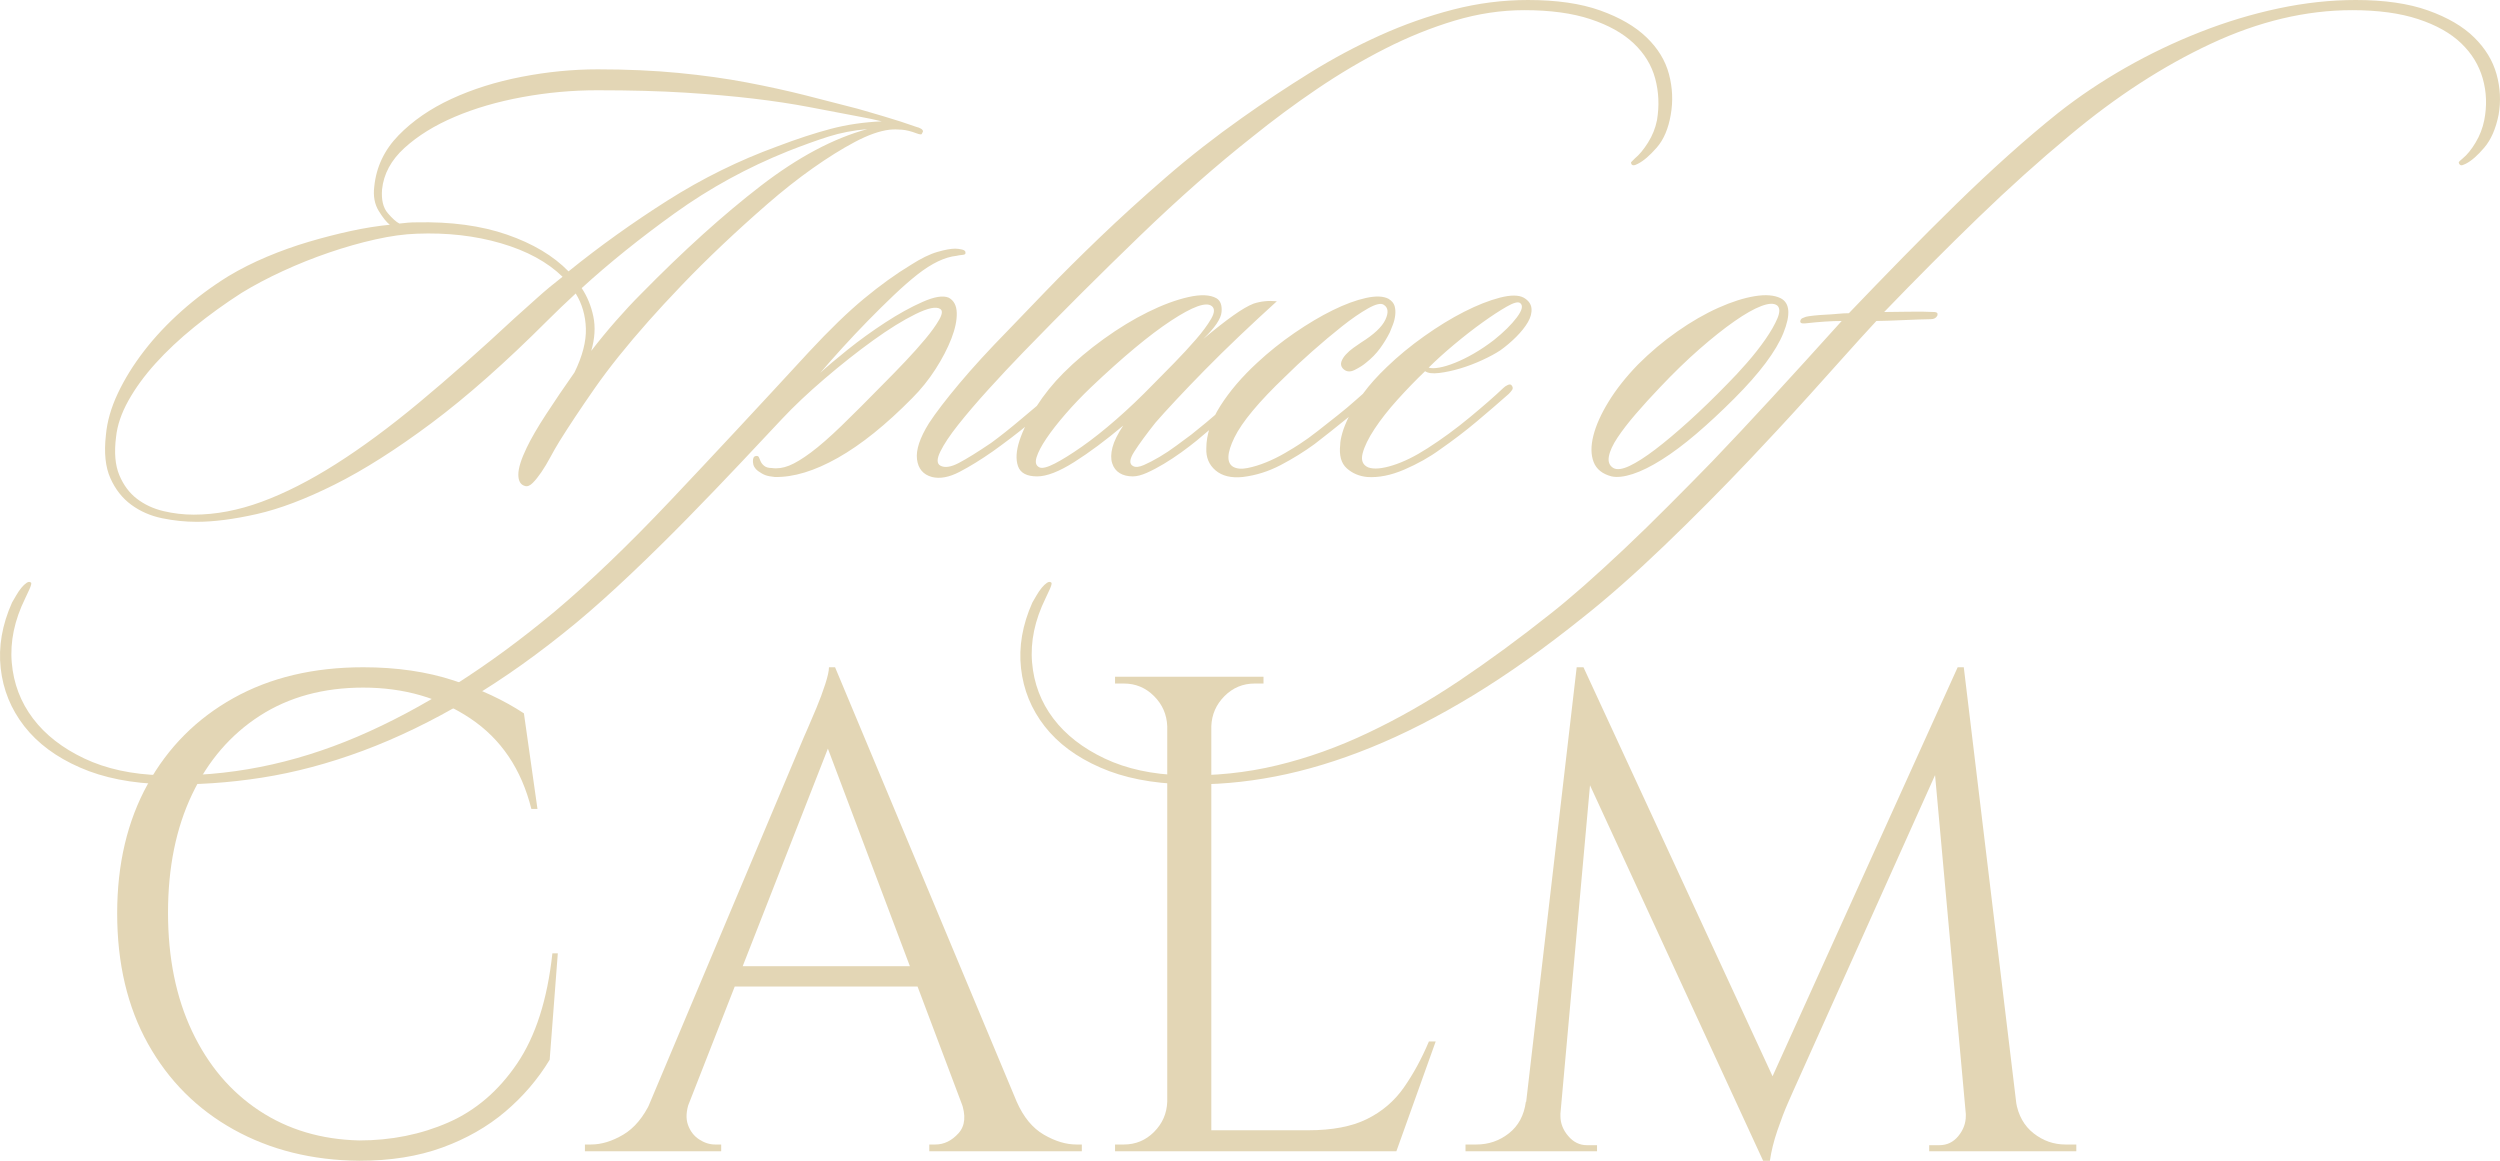
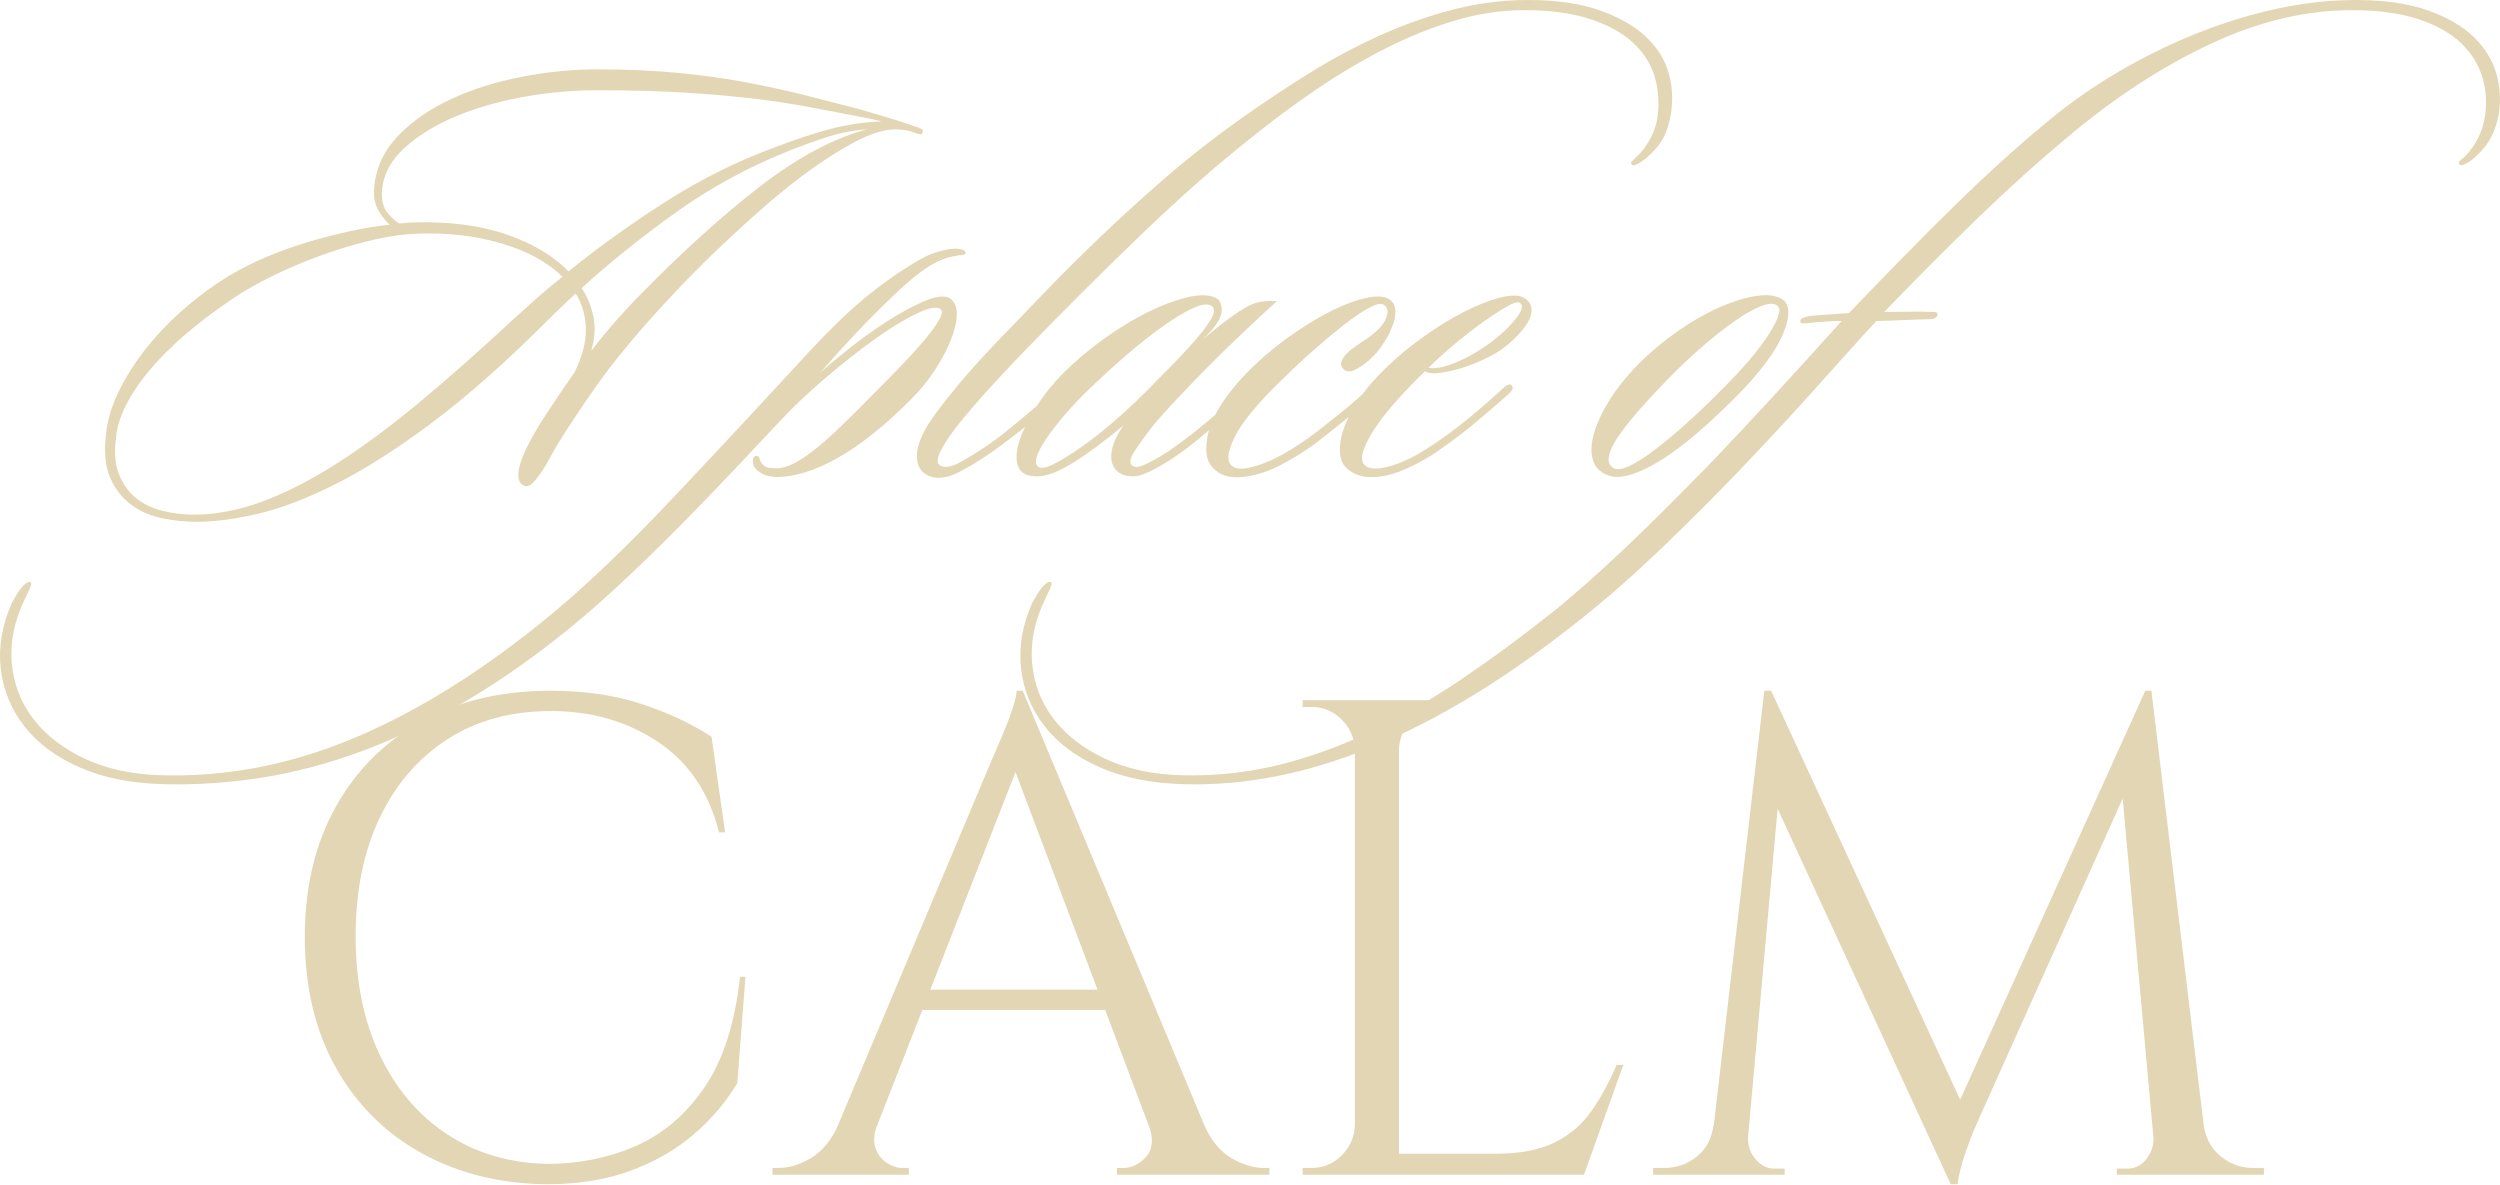
- <svg xmlns="http://www.w3.org/2000/svg" xml:space="preserve" width="282.031mm" height="130.95mm" version="1.1" style="shape-rendering:geometricPrecision; text-rendering:geometricPrecision; image-rendering:optimizeQuality; fill-rule:evenodd; clip-rule:evenodd" viewBox="0 0 28734.99 13341.92">
+ <svg xmlns="http://www.w3.org/2000/svg" xml:space="preserve" width="282.031mm" height="133.595mm" version="1.1" style="shape-rendering:geometricPrecision; text-rendering:geometricPrecision; image-rendering:optimizeQuality; fill-rule:evenodd; clip-rule:evenodd" viewBox="0 0 28734.99 13611.49">
  <defs>
    <style type="text/css">
   
    .fil0 {fill:#E3D6B5;fill-rule:nonzero}
   
  </style>
  </defs>
  <g id="Capa_x0020_1">
    <path class="fil0" d="M10608.88 1511.48c-4.57,9.16 -9.16,18.32 -13.74,27.48 -4.58,9.17 -25.2,6.87 -61.82,-6.87 -59.54,-22.89 -114.51,-36.64 -164.89,-41.22 -50.38,-4.58 -98.47,-4.58 -144.28,0 -114.5,13.74 -247.33,60.69 -398.48,140.85 -151.15,80.15 -312.59,180.92 -484.36,302.29 -171.76,121.39 -345.8,258.78 -522.14,412.22 -176.34,153.44 -348.1,309.16 -515.28,467.19 -167.17,158.01 -324.05,313.74 -470.61,467.18 -146.56,153.43 -272.52,289.69 -377.86,408.78 -251.91,283.98 -459.16,542.76 -621.77,776.35 -162.6,233.59 -296.57,435.12 -401.91,604.59 -36.65,59.55 -72.15,121.38 -106.49,185.5 -34.36,64.12 -68.7,121.38 -103.06,171.75 -34.36,50.38 -67.56,91.61 -99.61,123.67 -32.06,32.06 -61.83,43.52 -89.32,34.35 -50.37,-13.73 -75.57,-57.24 -75.57,-130.53 0,-73.29 32.06,-176.34 96.19,-309.16 50.37,-105.35 124.8,-233.59 223.28,-384.74 98.47,-151.15 207.25,-311.46 326.33,-480.93 91.61,-187.79 135.12,-356.1 130.54,-504.96 -4.57,-148.87 -43.51,-282.83 -116.78,-401.91 -59.54,54.96 -115.65,107.63 -168.33,158.01 -52.68,50.37 -104.21,100.77 -154.58,151.14 -485.51,485.52 -930.93,879.41 -1336.28,1181.7 -405.34,302.29 -775.2,537.03 -1109.56,704.2 -334.35,167.17 -633.21,280.53 -896.58,340.08 -263.35,59.54 -493.51,89.3 -690.46,89.3 -132.83,0 -265.66,-13.73 -398.48,-41.22 -132.83,-27.48 -250.78,-79 -353.83,-154.58 -103.06,-75.57 -183.21,-177.48 -240.46,-305.72 -57.25,-128.25 -74.43,-293.14 -51.53,-494.67 13.75,-155.72 59.54,-316.03 137.41,-480.92 77.86,-164.89 178.63,-327.49 302.3,-487.8 123.66,-160.3 267.94,-313.74 432.83,-460.3 164.88,-146.57 343.52,-279.39 535.89,-398.49 137.39,-82.45 285.11,-156.86 443.13,-223.28 158.01,-66.41 318.32,-123.67 480.92,-171.76 162.59,-48.1 322.9,-89.31 480.92,-123.67 158.01,-34.35 308.01,-58.39 450,-72.14 -36.64,-27.48 -79,-80.14 -127.09,-158.01 -48.09,-77.86 -65.28,-171.76 -51.53,-281.68 22.9,-224.42 115.65,-420.23 278.25,-587.41 162.59,-167.17 365.26,-306.87 608.02,-419.09 242.75,-112.22 511.83,-196.96 807.25,-254.21 295.43,-57.25 587.41,-85.88 875.97,-85.88 334.35,0 643.51,13.74 927.5,41.23 283.96,27.48 546.18,64.12 786.65,109.91 240.45,45.81 464.89,95.04 673.28,147.71 208.41,52.68 408.78,104.2 601.15,154.58 32.06,9.16 75.58,21.76 130.55,37.79 54.96,16.03 113.36,33.2 175.19,51.52 61.82,18.32 124.8,37.79 188.93,58.39 64.13,20.62 121.38,40.08 171.76,58.41 54.96,13.73 82.45,32.06 82.45,54.96zm-638.94 -27.49c-160.31,13.73 -309.17,42.36 -446.57,85.87 -137.41,43.52 -293.15,99.62 -467.19,168.33 -467.18,187.8 -900,424.82 -1298.5,711.08 -398.48,286.26 -755.73,573.67 -1071.77,862.21 64.13,96.19 108.78,204.97 133.98,326.34 25.19,121.38 17.18,253.06 -24.06,395.04 91.61,-119.08 186.64,-234.73 285.12,-346.95 98.48,-112.22 193.52,-214.11 285.12,-305.72 490.08,-499.24 949.25,-913.75 1377.5,-1243.54 428.25,-329.76 837.02,-547.33 1226.35,-652.67l0.01 0.01zm164.87 -89.31c-36.64,-9.15 -76.71,-18.31 -120.23,-27.48 -43.52,-9.16 -90.46,-18.31 -140.85,-27.48 -192.37,-36.64 -384.74,-73.29 -577.11,-109.91 -192.36,-36.65 -404.19,-68.71 -635.49,-96.19 -231.3,-27.48 -492.37,-50.38 -783.22,-68.7 -290.84,-18.32 -628.64,-27.48 -1013.37,-27.48 -288.56,0 -575.97,26.33 -862.22,79 -286.27,52.68 -545.05,128.24 -776.35,226.72 -231.3,98.47 -423.67,217.57 -577.1,357.26 -153.44,139.7 -239.31,298.86 -257.64,477.49 -9.15,119.07 12.59,209.55 65.27,271.37 52.68,61.83 97.32,101.92 133.97,120.24 36.65,-4.58 69.85,-8.02 99.61,-10.3 29.78,-2.3 60.69,-3.44 92.76,-3.44 398.48,-9.16 746.58,37.79 1044.29,140.84 297.71,103.06 533.6,243.9 707.64,422.51 357.26,-288.54 736.28,-559.91 1137.04,-814.13 400.77,-254.2 821.01,-461.45 1260.72,-621.76 229,-87.02 435.11,-154.58 618.33,-202.67 183.2,-48.09 377.86,-76.72 583.97,-85.89l-0.01 0.01zm-3668.74 1786.29c-174.05,-169.48 -409.93,-297.72 -707.64,-384.74 -297.72,-87.02 -620.63,-123.67 -968.72,-109.92 -141.98,4.58 -299.99,26.34 -474.04,65.27 -174.05,38.93 -351.54,89.31 -532.44,151.14 -180.92,61.84 -358.41,132.83 -532.45,212.98 -174.04,80.16 -332.07,163.75 -474.04,250.77 -192.37,123.66 -373.3,254.21 -542.76,391.61 -169.48,137.4 -318.33,277.11 -446.59,419.09 -128.23,141.99 -232.43,285.12 -312.58,429.4 -80.15,144.28 -127.1,282.83 -140.85,415.65 -22.89,178.63 -10.3,325.19 37.79,439.7 48.1,114.51 115.65,204.96 202.67,271.37 87.02,66.42 187.8,113.37 302.3,140.85 114.5,27.48 231.3,41.22 350.39,41.22 251.91,0 511.83,-49.24 779.78,-147.71 267.94,-98.48 551.92,-242.74 851.92,-432.83 299.99,-190.08 619.47,-425.95 958.41,-707.65 338.93,-281.67 705.36,-605.72 1099.25,-972.13 87.02,-77.86 175.19,-156.87 264.51,-237.03 89.32,-80.15 184.36,-159.16 285.12,-237.02l-0.03 -0.01zm4630.58 -267.95c0,9.17 -12.59,14.89 -37.78,17.18 -25.2,2.29 -46.95,5.73 -65.28,10.31 -132.82,13.74 -281.67,84.73 -446.57,212.98 -87.02,68.69 -179.78,150 -278.25,243.89 -98.46,93.89 -196.95,191.22 -295.42,291.97 -98.47,100.78 -194.65,202.68 -288.56,305.74 -93.89,103.06 -179.77,200.39 -257.63,291.99 73.28,-68.71 178.63,-158.03 316.04,-267.95 137.39,-109.92 281.67,-214.13 432.82,-312.6 151.15,-98.46 294.28,-177.48 429.4,-237.03 135.12,-59.54 234.73,-75.57 298.86,-48.08 59.54,32.06 90.45,90.45 92.74,175.19 2.3,84.73 -18.31,183.21 -61.82,295.42 -43.52,112.22 -104.2,229.01 -182.06,350.39 -77.87,121.38 -167.18,232.45 -267.94,333.21 -302.31,306.88 -587.41,535.89 -855.36,687.04 -267.94,151.14 -509.54,224.42 -724.83,219.85 -45.8,-4.58 -81.28,-11.45 -106.48,-20.61 -25.2,-9.16 -53.82,-25.19 -85.88,-48.1 -36.64,-27.48 -56.11,-61.82 -58.4,-103.05 -2.28,-41.21 8.02,-64.13 30.92,-68.71 18.32,-4.56 30.91,0 37.78,13.75 6.87,13.74 12.6,27.48 17.19,41.22 9.15,22.89 24.05,42.36 44.66,58.39 20.6,16.03 49.23,24.05 85.87,24.05 64.13,9.17 130.54,0 199.24,-27.48 68.71,-27.48 152.3,-77.87 250.77,-151.15 98.47,-73.29 215.26,-175.19 350.39,-305.73 135.12,-130.54 303.45,-298.86 504.97,-504.97 68.7,-68.7 145.42,-147.71 230.15,-237.03 84.74,-89.31 161.46,-175.19 230.16,-257.64 68.71,-82.45 121.38,-155.72 158.01,-219.85 36.65,-64.12 41.22,-105.35 13.74,-123.66 -45.81,-32.06 -140.84,-12.6 -285.12,58.39 -144.28,70.99 -306.87,171.76 -487.8,302.3 -180.91,130.54 -366.41,277.1 -556.49,439.7 -190.08,162.6 -353.82,317.18 -491.22,463.74 -132.83,142 -293.14,312.6 -480.93,511.84 -187.79,199.24 -388.16,407.64 -601.15,625.19 -212.98,217.57 -430.54,431.69 -652.68,642.37 -222.14,210.69 -429.39,396.18 -621.76,556.49 -425.96,352.69 -843.9,650.39 -1253.84,893.14 -409.93,242.75 -811.84,437.42 -1205.74,583.98 -393.9,146.56 -780.92,249.62 -1161.08,309.17 -380.17,59.54 -753.44,84.72 -1119.85,75.57 -375.58,-9.16 -699.63,-72.14 -972.14,-192.37 -272.52,-119.08 -485.5,-277.11 -638.94,-474.04 -153.44,-196.96 -243.9,-419.1 -271.38,-666.43 -27.48,-247.34 16.04,-499.24 130.54,-755.74 13.74,-22.89 29.77,-50.38 48.09,-82.45 18.32,-32.05 37.79,-60.68 58.4,-85.88 20.62,-25.19 41.22,-44.66 61.83,-58.39 20.61,-13.74 37.79,-13.74 51.52,0 4.58,9.15 -2.28,34.35 -20.6,75.57 -18.32,41.22 -34.36,75.58 -48.09,103.06 -123.67,251.91 -175.2,498.1 -154.59,738.56 20.61,240.46 101.92,454.58 243.89,642.36 142,187.79 338.93,341.23 590.85,460.32 251.91,119.07 547.34,183.2 886.27,192.36 760.31,21.75 1511.48,-127.1 2253.46,-444.27 741.99,-317.19 1497.73,-796.97 2267.21,-1438.19 403.06,-338.93 845.05,-762.61 1325.97,-1271.02 480.92,-508.39 1012.23,-1078.63 1593.9,-1710.71 238.18,-256.49 450.02,-461.45 635.51,-614.89 185.5,-153.44 365.27,-282.83 539.32,-388.18 114.5,-73.28 215.26,-122.52 302.29,-147.71 87.03,-25.2 155.73,-37.78 206.12,-37.78 22.9,0 49.23,3.43 79.01,10.3 29.76,6.87 42.35,21.76 37.78,44.66l-0.02 0.01zm8106.97 -1593.9c-27.49,160.31 -81.3,286.26 -161.46,377.87 -80.15,91.61 -152.29,153.43 -216.42,185.49 -41.21,22.89 -66.41,22.89 -75.57,0 -4.58,-9.16 -4.58,-16.03 0,-20.61 4.57,-4.58 18.31,-18.32 41.22,-41.21 50.37,-41.23 100.77,-101.92 151.15,-182.07 50.37,-80.15 84.73,-166.03 103.05,-257.64 27.48,-164.88 20.61,-324.05 -20.61,-477.49 -41.21,-153.43 -123.67,-288.55 -247.33,-405.34 -123.67,-116.8 -289.69,-209.55 -498.1,-278.25 -208.4,-68.7 -461.45,-103.06 -759.17,-103.06 -265.65,0 -532.44,40.07 -800.39,120.23 -267.94,80.16 -534.74,187.8 -800.4,322.91 -265.65,135.12 -526.73,289.7 -783.22,463.75 -256.49,174.05 -503.82,357.25 -741.99,549.61 -412.21,325.2 -842.76,704.22 -1291.62,1137.05 -448.86,432.83 -895.43,878.26 -1339.71,1336.27 -137.39,141.99 -272.51,286.26 -405.34,432.83 -132.83,146.57 -247.33,280.53 -343.52,401.92 -96.18,121.37 -164.88,224.42 -206.11,309.15 -41.22,84.74 -41.22,138.56 0,161.46 50.38,27.48 121.38,17.18 212.97,-30.91 91.61,-48.09 215.27,-124.81 371,-230.16 100.78,-73.28 217.57,-166.03 350.4,-278.25 132.82,-112.22 270.23,-227.87 412.21,-346.95 13.74,-9.16 28.63,-19.46 44.67,-30.91 16.03,-11.44 33.2,-8.01 51.52,10.3 13.74,13.74 16.03,27.48 6.88,41.23 -9.17,13.73 -20.61,25.18 -34.36,34.35 -45.8,45.81 -101.91,97.33 -168.33,154.58 -66.41,57.25 -136.26,116.79 -209.54,178.63 -73.29,61.83 -147.71,121.38 -223.28,178.63 -75.58,57.26 -145.43,108.78 -209.56,154.58 -137.39,96.19 -265.65,175.19 -384.73,237.03 -119.09,61.83 -224.42,81.29 -316.03,58.4 -100.77,-27.48 -158.03,-95.04 -171.76,-202.67 -13.74,-107.64 32.06,-246.19 137.4,-415.65 77.86,-119.08 193.51,-270.23 346.94,-453.44 153.45,-183.2 340.08,-387.02 559.93,-611.46 114.51,-119.08 261.08,-271.37 439.71,-456.88 178.63,-185.49 383.59,-389.32 614.89,-611.47 231.3,-222.13 484.36,-452.28 759.17,-690.46 274.81,-238.17 567.94,-467.19 879.4,-687.03 251.9,-178.64 510.69,-350.4 776.34,-515.27 265.66,-164.89 535.89,-309.17 810.71,-432.84 274.81,-123.66 554.2,-222.13 838.17,-295.42 283.98,-73.29 570.24,-109.92 858.79,-109.92 329.77,0 606.87,40.08 831.32,120.23 224.42,80.15 401.91,183.21 532.43,309.16 130.55,125.95 216.43,266.8 257.65,422.52 41.21,155.72 48.09,311.46 20.61,467.18l0 0.01zm-4527.53 2143.53c-146.56,132.83 -290.83,266.8 -432.82,401.92 -141.99,135.12 -273.68,264.51 -395.04,388.16 -121.38,123.67 -231.31,238.18 -329.78,343.52 -98.46,105.35 -177.48,192.37 -237.03,261.07 -105.34,132.83 -186.63,243.9 -243.88,333.21 -57.26,89.32 -60.69,145.43 -10.31,168.33 27.48,13.74 67.56,9.16 120.23,-13.73 52.68,-22.9 112.22,-53.83 178.63,-92.75 66.42,-38.93 131.69,-82.45 195.8,-130.54 64.13,-48.09 121.39,-90.46 171.76,-127.11 109.93,-87.02 225.59,-183.2 346.95,-288.54 121.38,-105.35 223.28,-194.67 305.74,-267.95 9.15,-9.16 22.89,-17.18 41.21,-24.05 18.32,-6.87 32.06,-1.15 41.22,17.18 9.16,22.9 9.16,40.08 0,51.53 -9.16,11.44 -20.61,24.05 -34.35,37.78 -100.77,87.02 -211.83,182.07 -333.22,285.12 -121.37,103.06 -223.28,188.93 -305.72,257.64 -50.39,41.22 -108.78,85.88 -175.19,133.97 -66.42,48.09 -133.98,92.75 -202.68,133.97 -68.7,41.22 -133.97,75.57 -195.8,103.05 -61.83,27.49 -115.65,41.23 -161.45,41.23 -59.54,0 -109.93,-12.6 -151.15,-37.8 -41.22,-25.18 -69.85,-62.98 -85.88,-113.35 -16.04,-50.39 -14.89,-111.07 3.43,-182.07 18.31,-70.99 59.54,-154.58 123.66,-250.76 -201.52,169.47 -389.31,309.16 -563.36,419.09 -174.05,109.92 -316.03,164.89 -425.96,164.89 -119.08,0 -192.37,-38.93 -219.85,-116.8 -27.48,-77.86 -21.75,-176.34 17.18,-295.42 38.93,-119.08 103.06,-248.48 192.37,-388.18 89.3,-139.71 193.51,-269.09 312.6,-388.16 137.39,-137.41 291.97,-267.95 463.73,-391.62 171.76,-123.66 341.23,-226.72 508.41,-309.16 167.17,-82.45 321.76,-139.7 463.74,-171.76 141.99,-32.06 249.62,-27.48 322.91,13.74 45.8,27.48 65.27,80.15 58.39,158.01 -6.87,77.87 -76.71,180.92 -209.54,309.16 137.4,-114.51 253.05,-204.96 346.95,-271.37 93.89,-66.42 170.61,-111.07 230.15,-133.98 82.45,-27.48 171.76,-36.63 267.94,-27.48l0.01 0zm-748.85 54.97c-64.13,-50.38 -219.86,5.73 -467.19,168.32 -247.33,162.61 -554.2,417.96 -920.63,766.04 -105.34,100.78 -202.67,202.68 -291.97,305.74 -89.32,103.05 -162.61,196.95 -219.85,281.67 -57.26,84.74 -95.05,156.88 -113.37,216.43 -18.32,59.54 -6.87,98.46 34.35,116.79 32.06,13.73 90.46,-1.15 175.19,-44.66 84.74,-43.52 187.79,-107.63 309.17,-192.37 121.38,-84.74 253.05,-188.94 395.04,-312.6 141.99,-123.66 286.26,-261.06 432.83,-412.21 68.69,-68.7 147.71,-148.86 237.02,-240.46 89.32,-91.61 171.76,-180.92 247.34,-267.94 75.57,-87.03 133.97,-166.03 175.18,-237.04 41.23,-70.98 43.53,-120.22 6.89,-147.7l0 -0.01zm2047.35 302.3c-32.06,64.13 -69.84,125.95 -113.35,185.49 -43.52,59.54 -97.34,114.51 -161.46,164.89 -32.06,27.48 -75.58,54.96 -130.54,82.44 -54.96,27.48 -100.77,20.61 -137.41,-20.61 -18.31,-22.89 -22.89,-48.08 -13.73,-75.57 9.16,-27.48 26.34,-54.96 51.53,-82.45 25.18,-27.48 53.81,-52.68 85.87,-75.57 32.06,-22.89 61.83,-43.52 89.31,-61.83 146.57,-91.61 239.32,-178.63 278.25,-261.07 38.93,-82.44 33.2,-139.7 -17.18,-171.76 -32.05,-22.89 -92.75,-9.16 -182.06,41.23 -89.32,50.37 -188.94,119.08 -298.86,206.11 -109.92,87.02 -224.43,183.2 -343.51,288.55 -119.08,105.34 -222.14,201.53 -309.17,288.55 -302.3,288.55 -496.95,522.14 -583.97,700.77 -87.02,178.63 -91.61,290.84 -13.74,336.64 41.22,22.91 96.18,27.49 164.89,13.74 68.7,-13.74 139.7,-35.5 212.98,-65.27 73.28,-29.77 145.41,-65.26 216.41,-106.49 71,-41.22 127.1,-75.57 168.33,-103.05 64.12,-41.22 133.97,-91.61 209.55,-151.15 75.57,-59.54 151.15,-119.08 226.72,-178.64 75.57,-59.54 146.56,-119.08 212.97,-178.63 66.42,-59.54 124.81,-109.91 175.2,-151.15 36.64,-27.48 64.13,-32.06 82.44,-13.73 27.49,18.32 22.9,41.21 -13.74,68.7 -91.6,91.6 -204.95,192.37 -340.06,302.3 -135.13,109.92 -262.22,210.69 -381.31,302.3 -119.08,87.02 -248.48,167.17 -388.18,240.46 -139.7,73.28 -285.12,119.08 -436.27,137.4 -132.83,13.74 -237.03,-11.45 -312.59,-75.58 -75.58,-64.12 -111.07,-148.86 -106.49,-254.2 0,-155.72 53.82,-318.32 161.45,-487.8 107.63,-169.47 248.48,-334.35 422.51,-494.66 132.83,-123.67 275.96,-238.17 429.4,-343.52 153.44,-105.35 300.01,-192.37 439.71,-261.07 139.7,-68.7 266.79,-115.65 381.3,-140.84 114.5,-25.2 201.53,-21.76 261.07,10.3 36.65,22.9 59.54,50.38 68.69,82.45 9.17,32.05 11.46,67.56 6.88,106.49 -4.57,38.93 -13.74,75.57 -27.48,109.92 -13.74,34.36 -25.19,62.98 -34.36,85.88zm1538.95 -398.48c54.96,32.06 84.74,73.28 89.32,123.67 4.57,50.37 -9.17,103.05 -41.23,158 -32.05,54.97 -76.72,111.08 -133.96,168.33 -57.26,57.25 -117.95,108.78 -182.07,154.58 -54.97,36.65 -124.81,74.43 -209.54,113.37 -84.74,38.93 -169.48,70.98 -254.21,96.18 -84.73,25.19 -164.89,42.36 -240.46,51.53 -75.57,9.15 -129.4,2.28 -161.46,-20.62 -105.34,100.78 -210.69,209.54 -316.03,326.34 -105.34,116.8 -193.51,229.02 -264.51,336.65 -70.99,107.63 -116.79,201.52 -137.4,281.67 -20.62,80.15 1.14,133.98 65.27,161.46 64.13,22.9 158.01,14.89 281.67,-24.05 123.67,-38.93 256.5,-104.2 398.48,-195.8 164.89,-105.35 327.49,-224.43 487.8,-357.26 160.31,-132.82 288.55,-245.04 384.74,-336.64 13.73,-13.74 30.91,-25.19 51.52,-34.36 20.61,-9.15 35.5,-6.87 44.66,6.88 13.74,18.32 14.89,35.5 3.43,51.53 -11.44,16.03 -24.05,30.91 -37.79,44.65 -119.08,105.35 -242.74,211.83 -371,319.46 -128.24,107.64 -267.94,214.13 -419.09,319.47 -119.08,87.03 -255.35,163.74 -408.78,230.16 -153.44,66.41 -296.57,95.04 -429.4,85.88 -91.61,-9.16 -169.47,-42.36 -233.58,-99.62 -64.13,-57.24 -89.32,-147.71 -75.58,-271.37 0,-32.06 8.02,-76.72 24.05,-133.97 16.04,-57.26 43.52,-124.81 82.45,-202.68 38.93,-77.86 92.75,-163.73 161.45,-257.63 68.7,-93.89 158.01,-193.51 267.94,-298.86 128.24,-123.66 271.37,-241.61 429.4,-353.82 158.01,-112.22 311.46,-206.12 460.32,-281.68 148.85,-75.58 285.11,-129.38 408.78,-161.45 123.66,-32.06 215.26,-32.06 274.81,0zm-41.21 61.82c-22.91,-18.31 -74.44,-4.57 -154.59,41.23 -80.15,45.79 -172.89,106.48 -278.24,182.05 -105.35,75.58 -214.12,160.32 -326.34,254.21 -112.22,93.9 -209.55,182.07 -291.99,264.51 27.49,9.17 67.56,9.17 120.24,0 52.68,-9.16 113.36,-27.48 182.06,-54.96 68.7,-27.48 140.85,-62.98 216.42,-106.49 75.58,-43.51 152.3,-95.04 230.15,-154.58 114.52,-91.61 202.68,-178.63 264.52,-261.07 61.83,-82.45 74.42,-137.41 37.79,-164.89zm2995.44 -54.96c105.35,54.96 115.65,187.79 30.92,398.48 -84.73,210.69 -273.67,462.6 -566.8,755.74 -151.15,151.15 -296.56,286.26 -436.27,405.34 -139.7,119.08 -271.37,217.57 -395.04,295.43 -123.66,77.86 -234.73,132.83 -333.21,164.89 -98.47,32.05 -179.78,41.22 -243.9,27.48 -105.33,-27.48 -174.04,-82.45 -206.11,-164.89 -32.06,-82.45 -33.2,-183.21 -3.43,-302.3 29.77,-119.08 88.17,-249.61 175.19,-391.61 87.02,-141.98 199.24,-283.98 336.64,-425.95 141.99,-141.99 293.14,-269.09 453.44,-381.31 160.31,-112.22 317.18,-202.67 470.62,-271.37 153.44,-68.71 293.14,-113.36 419.09,-133.97 125.95,-20.61 225.58,-12.59 298.85,24.05zm-41.21 82.44c-36.63,-27.48 -97.32,-25.19 -182.06,6.88 -84.73,32.05 -187.79,90.46 -309.15,175.19 -121.39,84.73 -255.35,191.23 -401.92,319.47 -146.56,128.23 -297.71,274.82 -453.44,439.69 -100.77,105.35 -193.51,207.26 -278.24,305.74 -84.74,98.47 -154.59,188.93 -209.55,271.37 -54.97,82.45 -88.17,154.58 -99.62,216.42 -11.44,61.83 5.74,106.49 51.53,133.97 41.22,22.9 103.05,14.89 185.49,-24.05 82.45,-38.93 180.92,-101.91 295.43,-188.94 114.5,-87.02 242.75,-194.65 384.73,-322.91 141.99,-128.24 290.84,-272.51 446.57,-432.82 68.71,-68.7 143.13,-148.86 223.28,-240.46 80.16,-91.61 151.16,-182.06 212.99,-271.38 61.83,-89.31 107.63,-169.47 137.4,-240.46 29.77,-70.98 28.62,-120.23 -3.44,-147.71zm8292.46 -2191.63c-32.05,160.31 -87.02,286.26 -164.88,377.87 -77.86,91.61 -148.87,153.43 -212.99,185.49 -27.48,13.74 -45.79,19.46 -54.96,17.18 -9.16,-2.29 -16.03,-8.02 -20.61,-17.18 -4.58,-9.16 -5.72,-16.03 -3.43,-20.61 2.29,-4.58 17.18,-18.32 44.66,-41.21 50.38,-41.23 99.62,-101.92 147.71,-182.07 48.09,-80.15 81.3,-166.03 99.62,-257.64 32.05,-164.88 26.33,-324.05 -17.19,-477.49 -43.51,-153.43 -125.95,-288.55 -247.33,-405.34 -121.37,-116.8 -286.26,-209.55 -494.66,-278.25 -208.41,-68.7 -461.45,-103.06 -759.17,-103.06 -531.3,0 -1071.77,128.24 -1621.39,384.74 -549.63,256.5 -1090.09,606.86 -1621.39,1051.16 -352.68,293.13 -704.22,609.17 -1054.6,948.1 -350.39,338.93 -711.07,700.78 -1082.06,1085.51 64.12,0 154.57,-1.14 271.37,-3.43 116.8,-2.28 218.71,-1.15 305.73,3.43 9.16,0 18.31,2.29 27.48,6.88 9.16,4.57 11.46,16.02 6.88,34.35 -13.74,27.48 -38.94,41.22 -75.58,41.22 -36.64,0 -82.45,1.14 -137.4,3.43 -54.97,2.29 -112.22,4.58 -171.76,6.87 -59.54,2.29 -116.8,4.58 -171.76,6.87 -54.96,2.3 -103.06,3.43 -144.28,3.43 -119.08,128.25 -243.89,265.66 -374.43,412.23 -130.53,146.56 -261.07,291.98 -391.61,436.27 -130.53,144.28 -255.35,280.54 -374.43,408.78 -119.08,128.24 -222.13,238.18 -309.16,329.78 -325.19,343.51 -656.11,676.72 -992.76,999.62 -336.65,322.92 -646.97,596.57 -930.93,821.01 -439.71,352.67 -861.08,651.54 -1264.14,896.58 -403.06,245.05 -793.52,444.28 -1171.39,597.71 -377.86,153.44 -744.28,264.51 -1099.25,333.22 -354.96,68.7 -701.91,98.46 -1040.86,89.31 -375.57,-9.16 -699.62,-72.14 -972.13,-192.37 -272.52,-119.08 -485.5,-277.11 -638.94,-474.04 -153.45,-196.96 -243.9,-419.1 -271.38,-666.43 -27.48,-247.34 16.04,-499.24 130.54,-755.74 13.74,-22.89 29.77,-50.38 48.09,-82.45 18.32,-32.05 37.79,-60.68 58.4,-85.88 20.61,-25.19 41.22,-44.66 61.83,-58.39 20.61,-13.74 37.79,-13.74 51.52,0 4.58,9.15 -2.28,34.35 -20.61,75.57 -18.32,41.22 -34.35,75.58 -48.09,103.06 -123.67,251.91 -175.19,498.1 -154.58,738.56 20.61,240.46 101.92,454.58 243.89,642.36 141.99,187.79 338.93,341.23 590.85,460.32 251.91,119.07 547.34,183.2 886.27,192.36 375.57,9.16 739.7,-28.62 1092.37,-113.36 352.69,-84.74 703.06,-209.55 1051.17,-375.58 348.09,-164.89 695.05,-362.98 1040.85,-594.28 345.81,-232.44 697.35,-490.08 1054.6,-774.05 105.35,-82.46 232.44,-188.94 381.31,-319.47 148.85,-131.68 305.72,-274.82 470.61,-430.54 164.89,-155.72 333.21,-319.47 504.97,-492.37 171.76,-171.76 337.79,-340.08 498.1,-504.98 215.27,-224.42 443.14,-468.32 683.59,-729.39 240.46,-261.07 509.55,-557.64 807.26,-887.43 -59.54,0 -123.66,2.3 -192.37,6.88 -68.69,4.58 -144.28,11.45 -226.72,20.62 -45.8,4.56 -64.13,-6.88 -54.96,-34.37 4.57,-13.73 13.73,-22.89 27.48,-27.48 13.74,-4.57 25.2,-9.16 34.35,-13.74 18.32,-4.57 48.09,-9.15 89.31,-13.73 41.23,-4.58 85.88,-8.02 133.97,-10.31 48.09,-2.28 96.19,-5.72 144.28,-10.3 48.09,-4.58 90.46,-6.87 127.1,-6.87 201.53,-210.69 406.49,-422.51 614.89,-635.5 208.4,-212.98 414.51,-419.1 618.34,-618.34 203.81,-199.24 404.19,-387.02 601.15,-563.37 196.96,-176.33 387.02,-337.78 570.24,-484.36 238.17,-187.79 495.8,-360.69 772.91,-518.71 277.11,-158.01 564.52,-295.42 862.23,-412.21 297.7,-116.79 597.71,-207.27 899.99,-271.38 302.3,-64.12 597.71,-96.18 886.27,-96.18 329.77,0 606.86,40.08 831.31,120.23 224.43,80.15 400.77,183.21 529.01,309.16 128.24,125.95 214.13,266.8 257.64,422.52 43.52,155.72 51.53,311.46 24.05,467.18l0 0.02z" />
-     <path class="fil0" d="M6411.44 10957.62l-93.5 1223.31c-135.05,223.36 -305.17,422.06 -510.36,596.08 -205.19,174.01 -446.73,311.67 -724.64,412.95 -277.91,101.29 -596.07,151.95 -954.5,151.95 -540.24,-5.2 -1020.71,-124.68 -1441.48,-358.43 -420.77,-233.75 -749.32,-562.3 -985.67,-985.65 -236.34,-423.37 -354.51,-923.34 -354.51,-1499.93 0,-566.2 116.87,-1060.97 350.63,-1484.35 233.76,-423.36 562.3,-753.2 985.66,-989.56 423.36,-236.35 920.73,-354.52 1492.14,-354.52 384.4,0 731.13,50.65 1040.2,151.94 309.07,101.31 577.9,227.27 806.45,377.91l155.84 1098.66 -70.12 0c-114.29,-457.12 -348.05,-803.87 -701.27,-1040.22 -353.23,-236.34 -763.6,-354.5 -1231.11,-354.5 -457.12,0 -853.2,107.79 -1188.24,323.36 -335.05,215.58 -594.77,516.86 -779.18,903.86 -184.41,386.98 -276.6,840.21 -276.6,1359.67 0,519.44 92.19,973.98 276.6,1363.57 184.41,389.59 441.54,693.48 771.38,911.63 329.86,218.18 712.95,332.46 1149.29,342.86 368.81,0 710.36,-68.83 1024.63,-206.49 314.27,-137.65 577.9,-363.61 790.88,-677.89 212.97,-314.28 348.03,-736.33 405.17,-1266.18l62.32 0 -0.01 -0.02z" />
-     <path id="_1" class="fil0" d="M9598.28 7669.47l2306.38 5516.61 -662.31 0 -1799.92 -4776.37 155.84 -740.23 0 -0.01zm-1675.23 4994.56c-36.36,103.89 -41.56,192.19 -15.59,264.91 25.98,72.73 68.82,128.57 128.57,167.52 59.74,38.97 120.77,58.44 183.11,58.44l70.12 0 0 77.92 -1566.16 0 0 -77.92c0,0 11.7,0 35.07,0 23.37,0 35.07,0 35.07,0 119.47,0 242.85,-37.66 370.11,-112.98 127.27,-75.31 232.45,-201.29 315.56,-377.89l444.14 0zm1675.23 -4994.56l70.12 545.44 -1955.73 4994.56 -467.51 0 1994.7 -4737.43c0,0 14.28,-32.47 42.86,-97.39 28.56,-64.94 62.33,-144.15 101.28,-237.66 38.96,-93.5 72.73,-184.4 101.29,-272.72 28.57,-88.3 42.85,-153.24 42.85,-194.8l70.13 0zm1098.65 3436.18l0 233.76 -2438.83 0 0 -233.76 2438.83 0zm350.63 1558.37l638.92 0c77.92,176.61 181.82,302.58 311.67,377.89 129.87,75.32 254.54,112.98 374.02,112.98 0,0 10.37,0 31.16,0 20.77,0 31.17,0 31.17,0l0 77.92 -1753.16 0 0 -77.92 70.13 0c98.7,0 187.01,-42.85 264.92,-128.56 77.91,-85.71 88.31,-206.49 31.18,-362.32z" />
-     <path id="_2" class="fil0" d="M13922.75 7778.55l0 5454.29 -506.47 0 0 -5454.29 506.47 0zm2103.79 5212.73l0 241.55 -2127.17 0 0 -241.55 2127.17 0zm475.29 -1020.71l-451.93 1262.27 -1293.44 0 280.5 -241.55c275.32,0 499.97,-42.85 674,-128.56 174.02,-85.71 315.56,-206.49 424.65,-362.32 109.09,-155.84 205.19,-332.46 288.3,-529.85l77.92 0zm-3062.17 693.48l0 568.8 -623.35 0 0 -77.92c0,0 16.88,0 50.64,0 33.78,0 50.65,0 50.65,0 135.06,0 250.65,-48.04 346.75,-144.15 96.09,-96.1 146.74,-211.67 151.93,-346.73l23.38 0zm0 -4316.66l-23.38 0c-5.2,-135.06 -55.84,-250.64 -151.93,-346.74 -96.1,-96.1 -211.69,-144.15 -346.75,-144.15 0,0 -16.87,0 -50.65,0 -33.75,0 -50.64,0 -50.64,0l0 -77.92 623.35 0 0 568.81zm459.71 0l0 -568.81 623.36 0 0 77.92c-5.2,0 -23.38,0 -54.55,0 -31.17,0 -46.76,0 -46.76,0 -135.05,0 -250.64,48.05 -346.73,144.15 -96.1,96.1 -146.75,211.68 -151.94,346.74l-23.38 0z" />
-     <path id="_3" class="fil0" d="M22501.54 7669.47l62.33 522.05 -1955.75 4355.63c0,0 -19.47,44.15 -58.44,132.45 -38.95,88.31 -79.21,193.49 -120.77,315.57 -41.56,122.07 -70.12,237.65 -85.71,346.74l-77.92 0 -109.09 -490.9 2345.34 -5181.55zm-4791.97 4994.56l0 568.8 -864.9 0 0 -77.92c5.2,0 27.27,0 66.24,0 38.96,0 58.44,0 58.44,0 140.26,0 264.91,-42.85 374,-128.56 109.09,-85.71 174.02,-206.49 194.8,-362.32l171.42 0zm225.96 124.68c0,5.2 0,10.39 0,15.59 0,5.2 0,12.98 0,23.37 0,83.11 29.86,159.73 89.6,229.85 59.75,70.12 131.17,105.19 214.28,105.19l116.88 0 0 70.13 -475.31 0 0 -444.13 54.55 0zm186.98 -5119.24l77.92 0 155.82 459.72 -459.71 5103.64 -420.76 0 646.72 -5563.37 0 0.01zm77.93 0l2244.05 4854.3 -179.22 818.14 -2212.88 -4799.76 148.05 -872.69 0 0.01zm4371.21 0l670.09 5563.37 -607.76 0 -428.55 -4721.83 296.09 -841.53 70.13 0 0 -0.01zm436.34 4994.56l163.63 0c25.97,155.82 93.5,276.61 202.59,362.32 109.09,85.71 231.16,128.56 366.21,128.56 0,0 20.77,0 62.33,0 41.56,0 62.33,0 62.33,0l0 77.92 -857.11 0 0 -568.8 0.01 0zm-412.98 124.68l54.55 0 0 444.13 -475.31 0 0 -70.13 116.89 0c88.3,0 161.02,-35.07 218.16,-105.19 57.15,-70.13 85.71,-146.75 85.71,-229.85 0,-10.39 0,-18.18 0,-23.37 0,-5.2 0,-10.39 0,-15.59z" />
+     <path class="fil0" d="M8567.99 11227.19l-93.5 1223.31c-135.05,223.36 -305.17,422.06 -510.36,596.08 -205.19,174.01 -446.73,311.67 -724.64,412.95 -277.91,101.29 -596.07,151.95 -954.5,151.95 -540.24,-5.2 -1020.71,-124.68 -1441.48,-358.43 -420.77,-233.75 -749.32,-562.3 -985.67,-985.65 -236.34,-423.37 -354.51,-923.34 -354.51,-1499.93 0,-566.2 116.87,-1060.97 350.63,-1484.35 233.76,-423.36 562.3,-753.2 985.66,-989.56 423.36,-236.35 920.73,-354.52 1492.14,-354.52 384.4,0 731.13,50.65 1040.2,151.94 309.07,101.31 577.9,227.27 806.45,377.91l155.84 1098.66 -70.12 0c-114.29,-457.12 -348.05,-803.87 -701.27,-1040.22 -353.23,-236.34 -763.6,-354.5 -1231.11,-354.5 -457.12,0 -853.2,107.79 -1188.24,323.36 -335.05,215.58 -594.77,516.86 -779.18,903.86 -184.41,386.98 -276.6,840.21 -276.6,1359.67 0,519.44 92.19,973.98 276.6,1363.57 184.41,389.59 441.54,693.48 771.38,911.63 329.86,218.18 712.95,332.46 1149.29,342.86 368.81,0 710.36,-68.83 1024.63,-206.49 314.27,-137.65 577.9,-363.61 790.88,-677.89 212.97,-314.28 348.03,-736.33 405.17,-1266.18l62.32 0 -0.01 -0.02z" />
+     <path id="_1" class="fil0" d="M11754.84 7939.04l2306.38 5516.61 -662.31 0 -1799.92 -4776.37 155.84 -740.23 0 -0.01zm-1675.23 4994.56c-36.36,103.89 -41.56,192.19 -15.59,264.91 25.98,72.73 68.82,128.57 128.57,167.52 59.74,38.97 120.77,58.44 183.11,58.44l70.12 0 0 77.92 -1566.16 0 0 -77.92c0,0 11.7,0 35.07,0 23.37,0 35.07,0 35.07,0 119.47,0 242.85,-37.66 370.11,-112.98 127.27,-75.31 232.45,-201.29 315.56,-377.89l444.14 0zm1675.23 -4994.56l70.12 545.44 -1955.73 4994.56 -467.51 0 1994.7 -4737.43c0,0 14.28,-32.47 42.86,-97.39 28.56,-64.94 62.33,-144.15 101.28,-237.66 38.96,-93.5 72.73,-184.4 101.29,-272.72 28.57,-88.3 42.85,-153.24 42.85,-194.8l70.13 0zm1098.65 3436.18l0 233.76 -2438.83 0 0 -233.76 2438.83 0zm350.63 1558.37l638.92 0c77.92,176.61 181.82,302.58 311.67,377.89 129.87,75.32 254.54,112.98 374.02,112.98 0,0 10.37,0 31.16,0 20.77,0 31.17,0 31.17,0l0 77.92 -1753.16 0 0 -77.92 70.13 0c98.7,0 187.01,-42.85 264.92,-128.56 77.91,-85.71 88.31,-206.49 31.18,-362.32z" />
+     <path id="_2" class="fil0" d="M16079.31 8048.12l0 5454.29 -506.47 0 0 -5454.29 506.47 0zm2103.79 5212.73l0 241.55 -2127.17 0 0 -241.55 2127.17 0zm475.29 -1020.71l-451.93 1262.27 -1293.44 0 280.5 -241.55c275.32,0 499.97,-42.85 674,-128.56 174.02,-85.71 315.56,-206.49 424.65,-362.32 109.09,-155.84 205.19,-332.46 288.3,-529.85l77.92 0zm-3062.17 693.48l0 568.8 -623.35 0 0 -77.92c0,0 16.88,0 50.64,0 33.78,0 50.65,0 50.65,0 135.06,0 250.65,-48.04 346.75,-144.15 96.09,-96.1 146.74,-211.67 151.93,-346.73l23.38 0zm0 -4316.66l-23.38 0c-5.2,-135.06 -55.84,-250.64 -151.93,-346.74 -96.1,-96.1 -211.69,-144.15 -346.75,-144.15 0,0 -16.87,0 -50.65,0 -33.75,0 -50.64,0 -50.64,0l0 -77.92 623.35 0 0 568.81zm459.71 0l0 -568.81 623.36 0 0 77.92c-5.2,0 -23.38,0 -54.55,0 -31.17,0 -46.76,0 -46.76,0 -135.05,0 -250.64,48.05 -346.73,144.15 -96.1,96.1 -146.75,211.68 -151.94,346.74l-23.38 0z" />
+     <path id="_3" class="fil0" d="M24658.1 7939.04l62.33 522.05 -1955.75 4355.63c0,0 -19.47,44.15 -58.44,132.45 -38.95,88.31 -79.21,193.49 -120.77,315.57 -41.56,122.07 -70.12,237.65 -85.71,346.74l-77.92 0 -109.09 -490.9 2345.34 -5181.55zm-4791.97 4994.56l0 568.8 -864.9 0 0 -77.92c5.2,0 27.27,0 66.24,0 38.96,0 58.44,0 58.44,0 140.26,0 264.91,-42.85 374,-128.56 109.09,-85.71 174.02,-206.49 194.8,-362.32l171.42 0zm225.96 124.68c0,5.2 0,10.39 0,15.59 0,5.2 0,12.98 0,23.37 0,83.11 29.86,159.73 89.6,229.85 59.75,70.12 131.17,105.19 214.28,105.19l116.88 0 0 70.13 -475.31 0 0 -444.13 54.55 0zm186.98 -5119.24l77.92 0 155.82 459.72 -459.71 5103.64 -420.76 0 646.72 -5563.37 0 0.01zm77.93 0l2244.05 4854.3 -179.22 818.14 -2212.88 -4799.76 148.05 -872.69 0 0.01zm4371.21 0l670.09 5563.37 -607.76 0 -428.55 -4721.83 296.09 -841.53 70.13 0 0 -0.01zm436.34 4994.56l163.63 0c25.97,155.82 93.5,276.61 202.59,362.32 109.09,85.71 231.16,128.56 366.21,128.56 0,0 20.77,0 62.33,0 41.56,0 62.33,0 62.33,0l0 77.92 -857.11 0 0 -568.8 0.01 0zm-412.98 124.68l54.55 0 0 444.13 -475.31 0 0 -70.13 116.89 0c88.3,0 161.02,-35.07 218.16,-105.19 57.15,-70.13 85.71,-146.75 85.71,-229.85 0,-10.39 0,-18.18 0,-23.37 0,-5.2 0,-10.39 0,-15.59z" />
  </g>
</svg>
